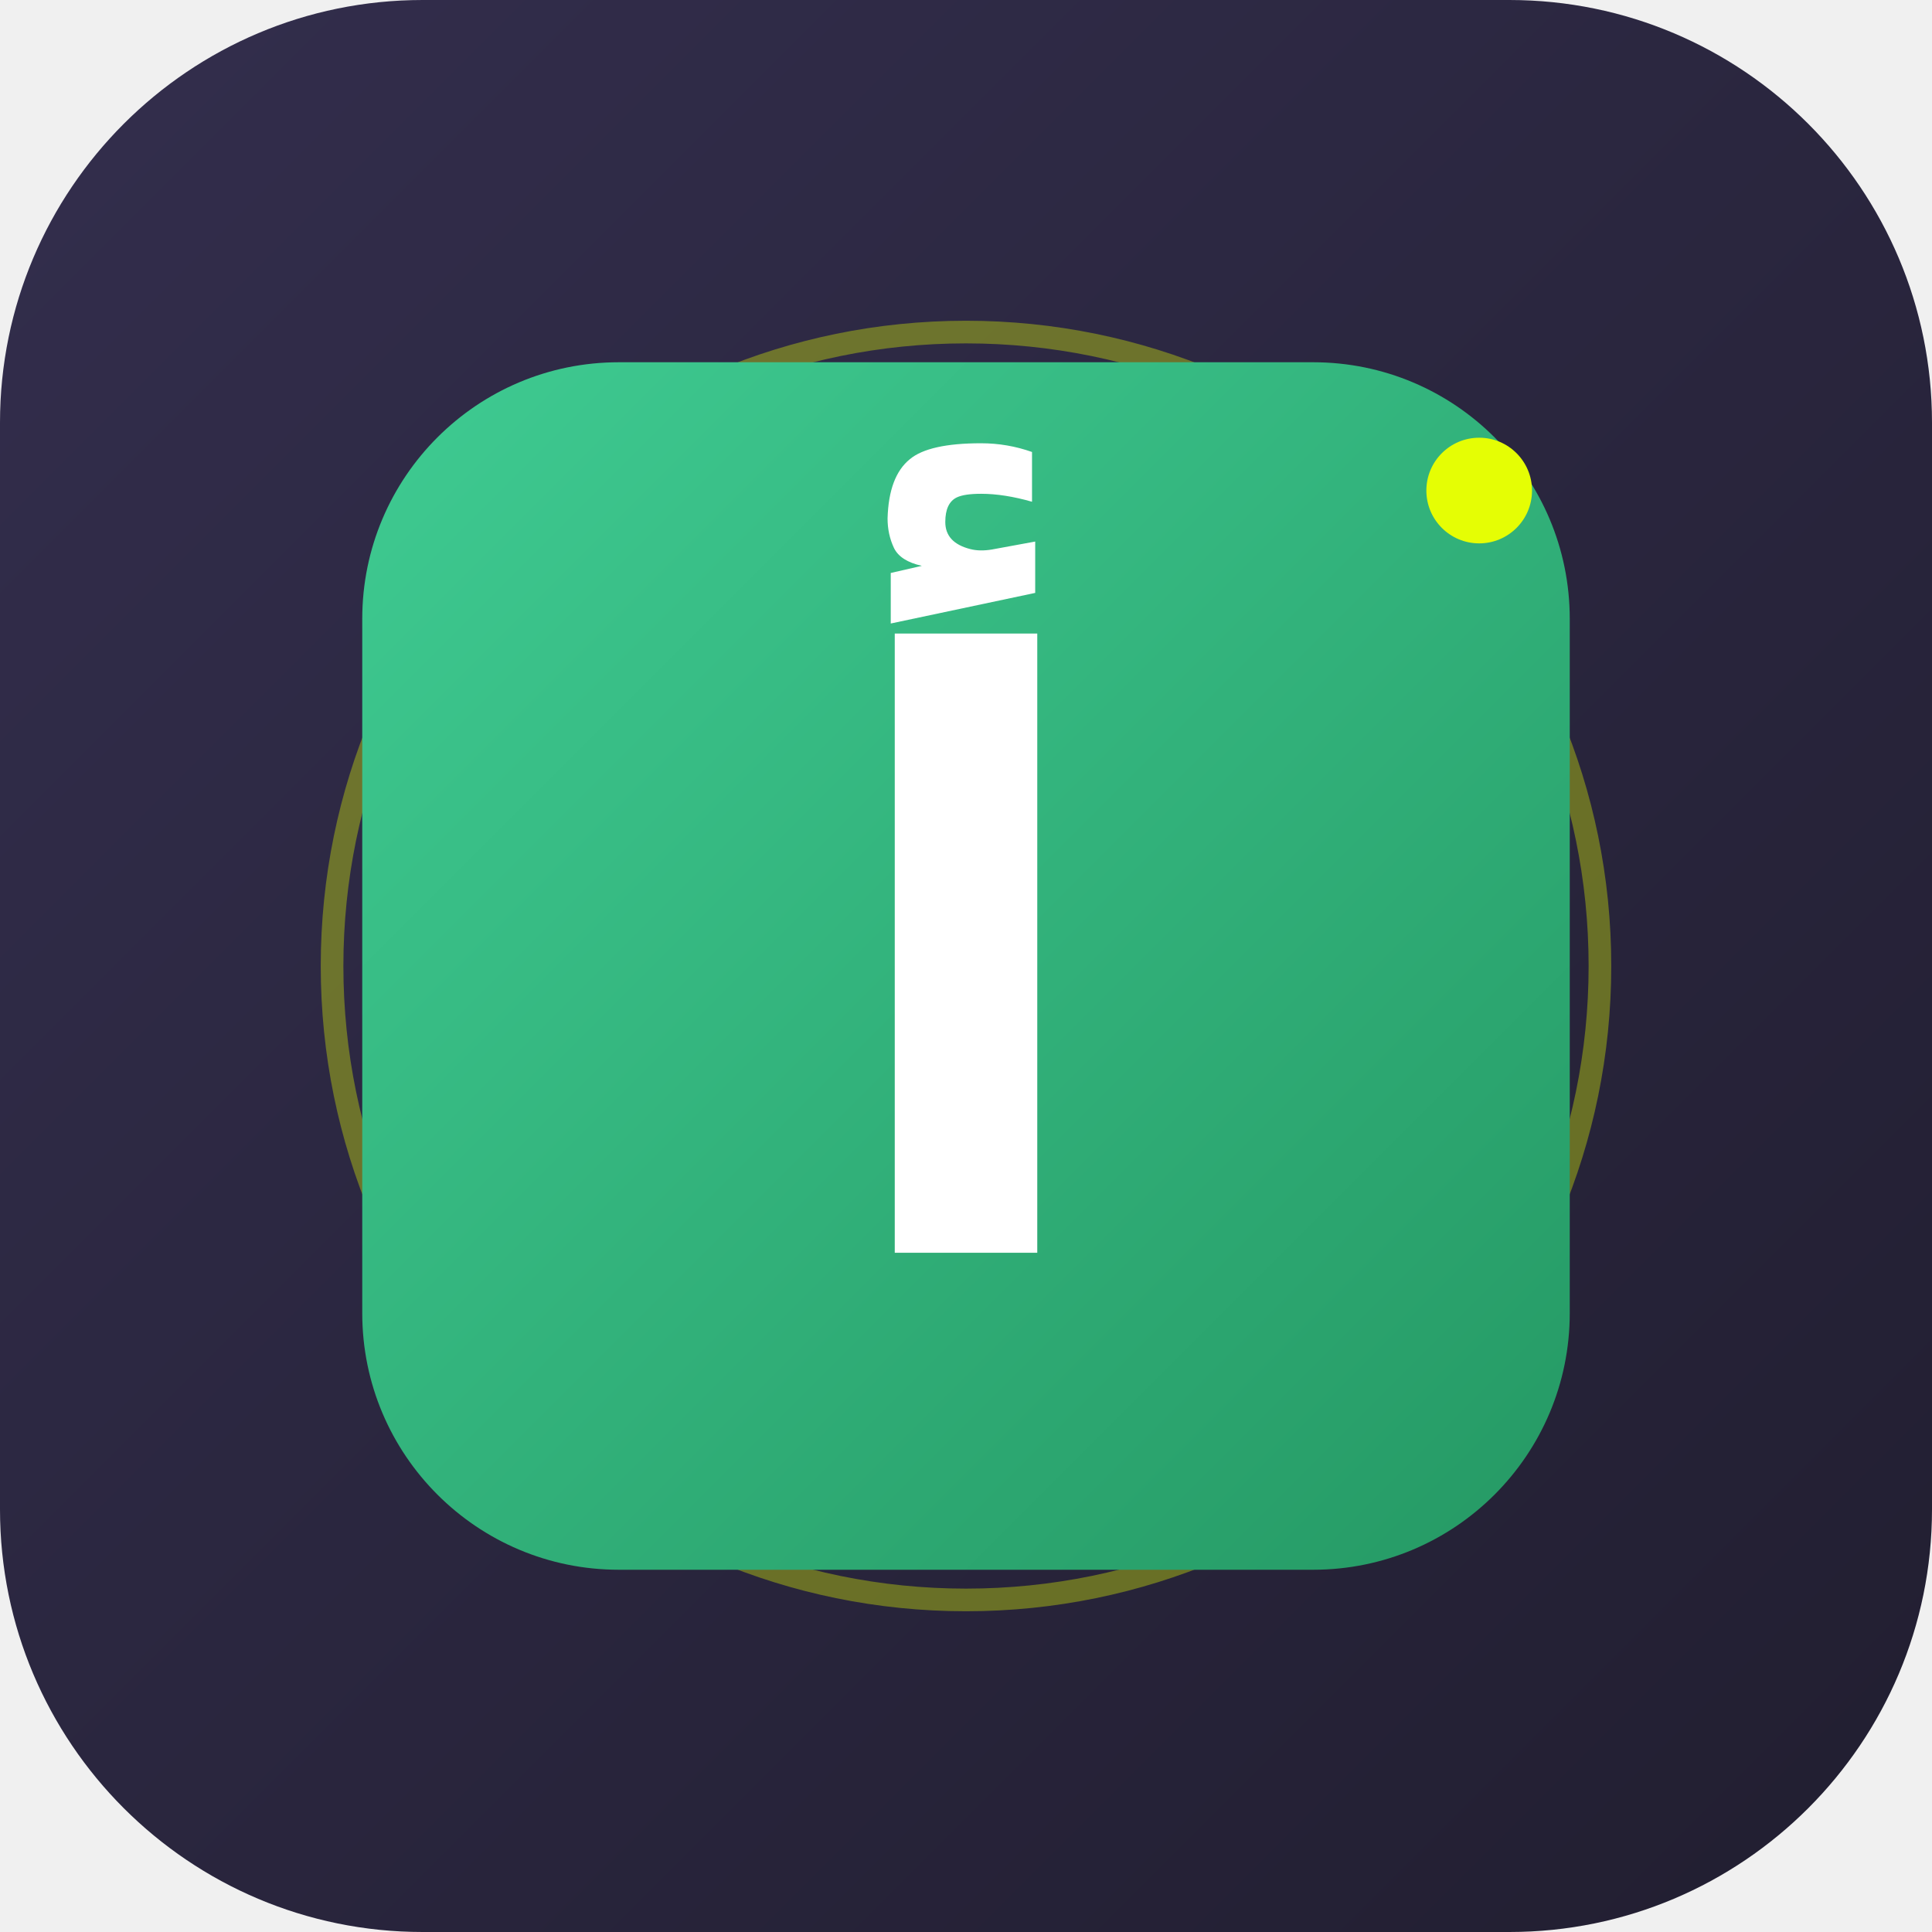
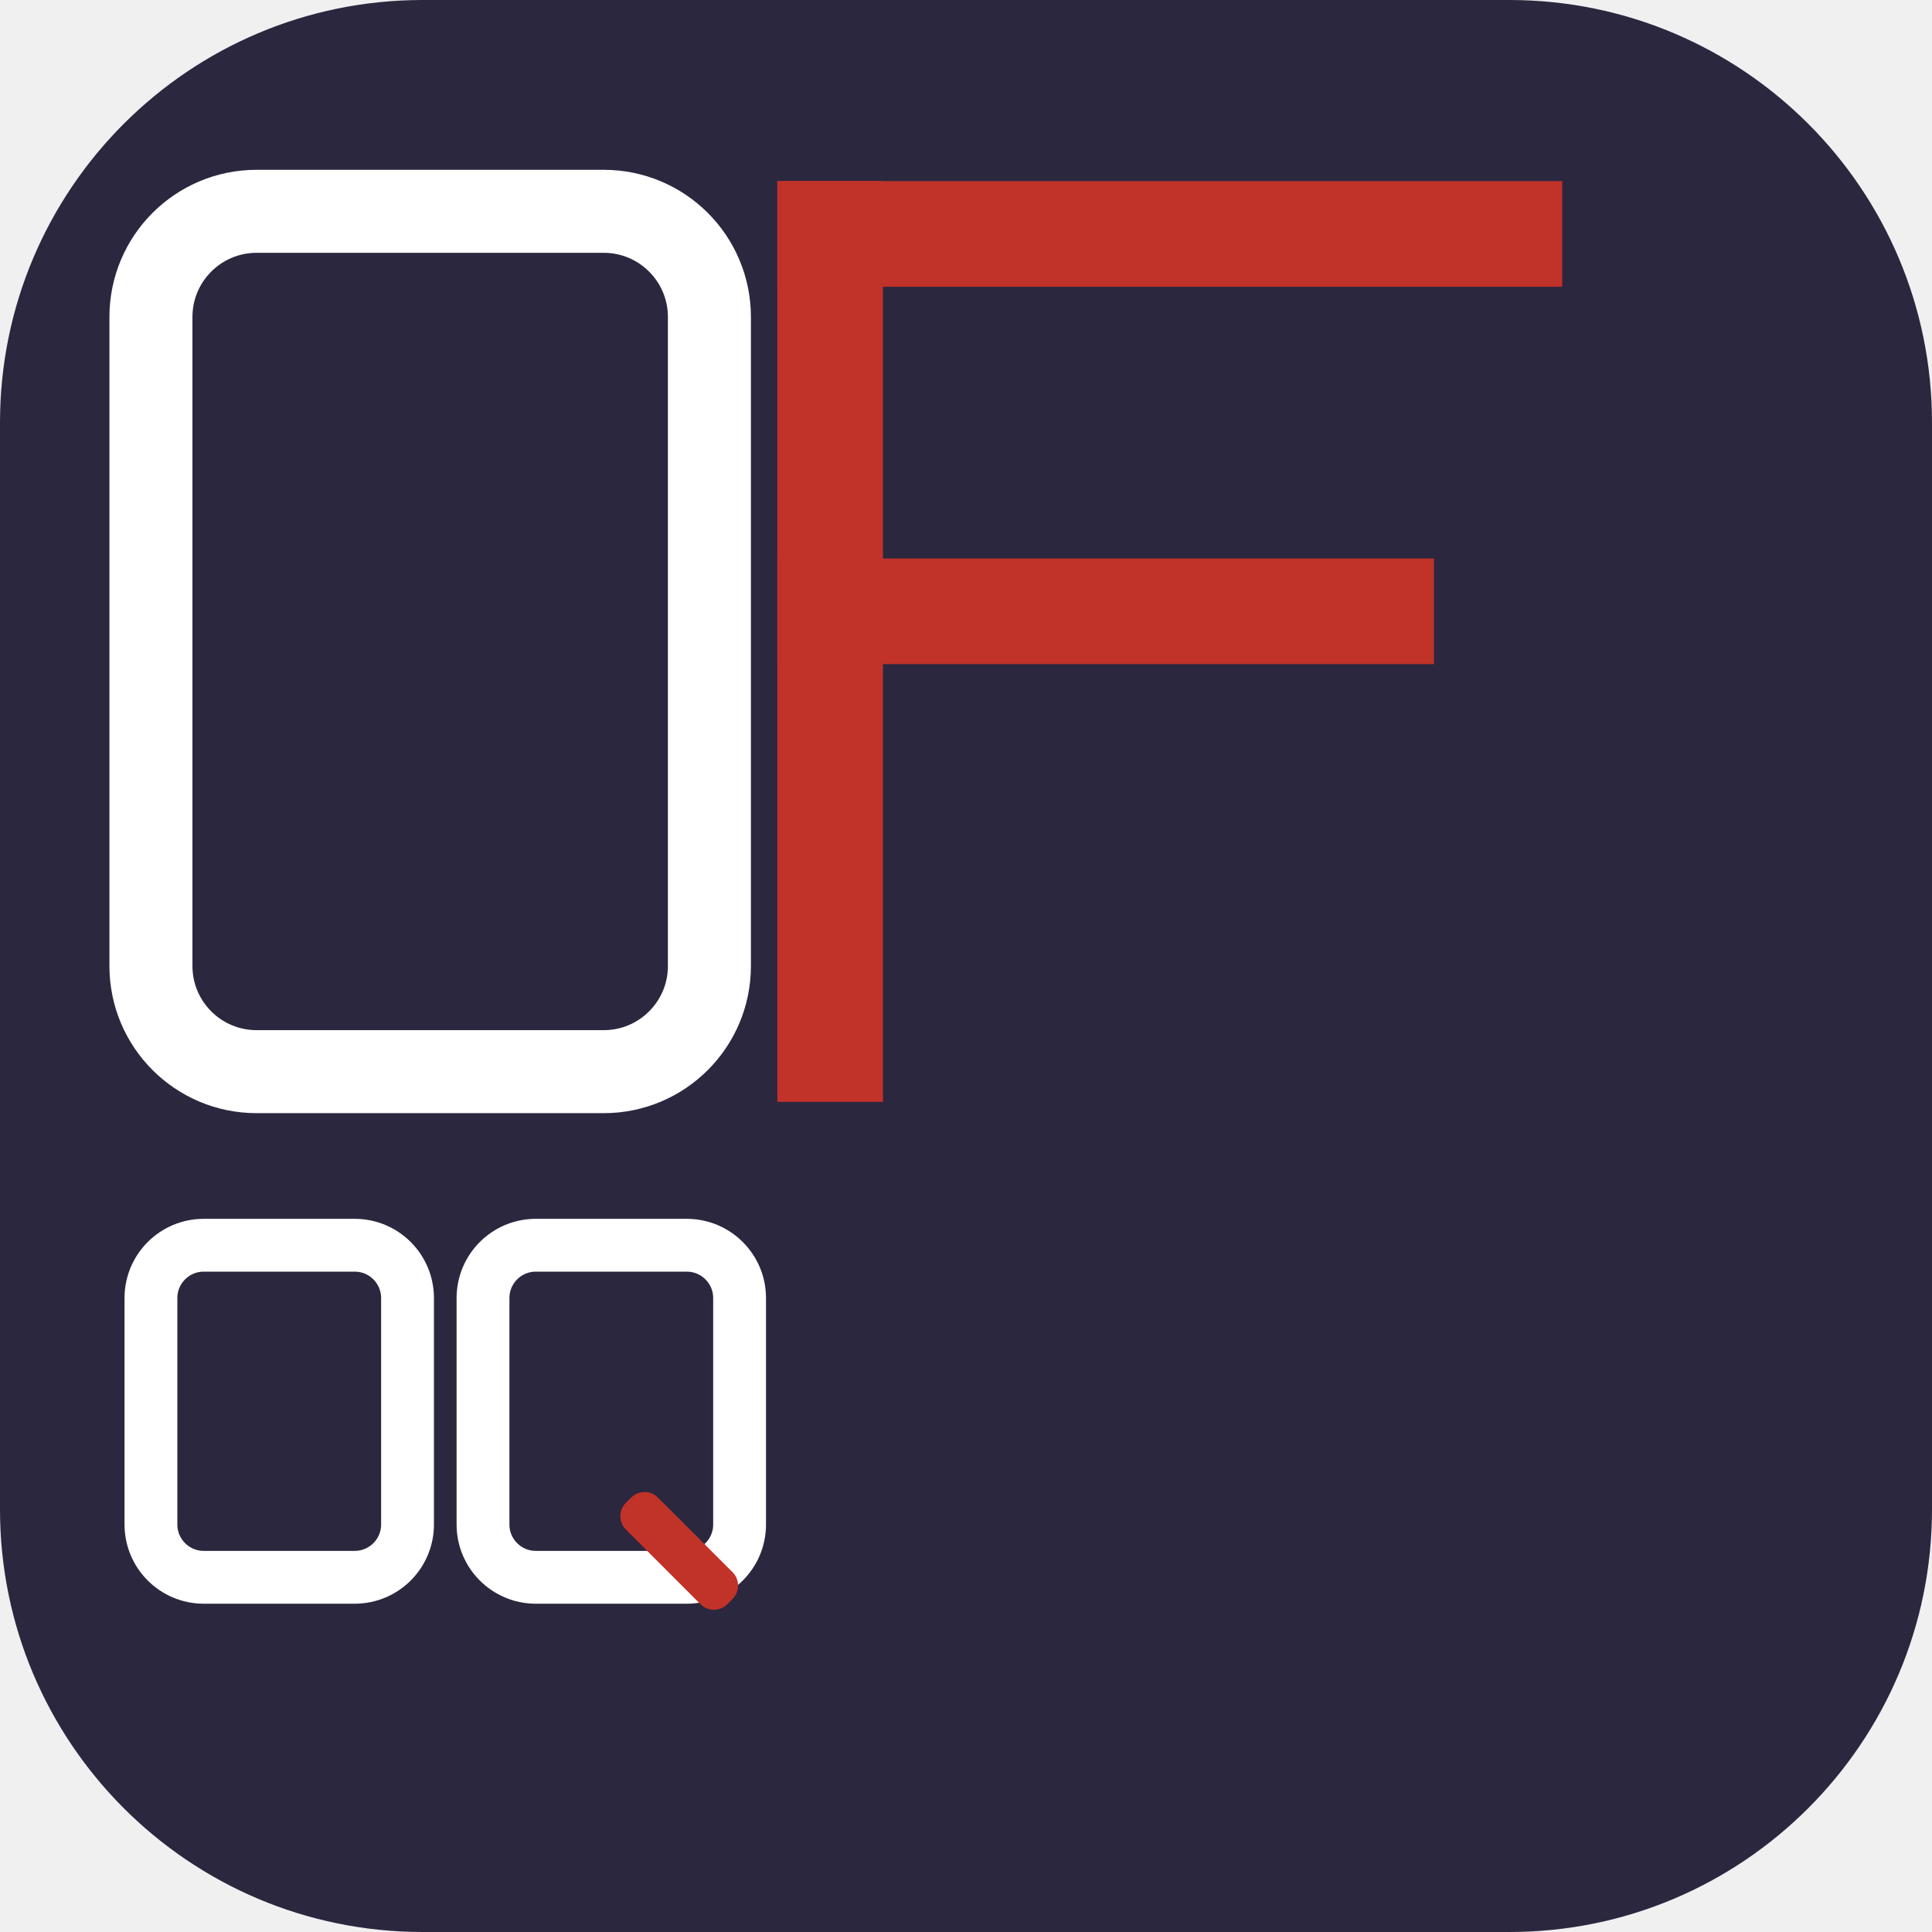
- <svg xmlns="http://www.w3.org/2000/svg" viewBox="0 0 512 512">
-   <defs>
-     <linearGradient id="bg" x1="0%" y1="0%" x2="100%" y2="100%">
-       <stop offset="0%" stop-color="#332E4D" />
-       <stop offset="100%" stop-color="#211E30" />
-     </linearGradient>
-     <linearGradient id="mark" x1="0%" y1="0%" x2="100%" y2="100%">
-       <stop offset="0%" stop-color="#3FCB92" />
-       <stop offset="100%" stop-color="#259964" />
-     </linearGradient>
-   </defs>
-   <rect width="512" height="512" rx="112" fill="url(#bg)" />
-   <circle cx="256" cy="256" r="168" fill="none" stroke="#E5FE04" stroke-width="6" opacity="0.35" />
-   <rect x="96" y="96" width="320" height="320" rx="68" fill="url(#mark)" />
-   <text x="256" y="332" font-family="Tahoma, Arial, sans-serif" font-size="216" font-weight="700" fill="#FFFFFF" text-anchor="middle">أ</text>
-   <circle cx="392" cy="130" r="14" fill="#E5FE04" />
+ <svg xmlns="http://www.w3.org/2000/svg" viewBox="0 0 512 512" fill="none">
+   <rect width="512" height="512" rx="112" fill="#2B273F" />
+   <rect x="40" y="56" width="148" height="228" rx="28" stroke="white" stroke-width="22" fill="none" />
+   <line x1="220" y1="62" x2="220" y2="278" stroke="#C13229" stroke-width="28" stroke-linecap="square" />
+   <line x1="220" y1="62" x2="400" y2="62" stroke="#C13229" stroke-width="28" stroke-linecap="square" />
+   <line x1="220" y1="162" x2="366" y2="162" stroke="#C13229" stroke-width="28" stroke-linecap="square" />
+   <rect x="40" y="330" width="68" height="88" rx="14" stroke="white" stroke-width="14" fill="none" />
+   <rect x="128" y="330" width="68" height="88" rx="14" stroke="white" stroke-width="14" fill="none" />
+   <rect x="174" y="392" width="12" height="38" rx="5" fill="#C13229" transform="rotate(-45 180 411)" />
</svg>
